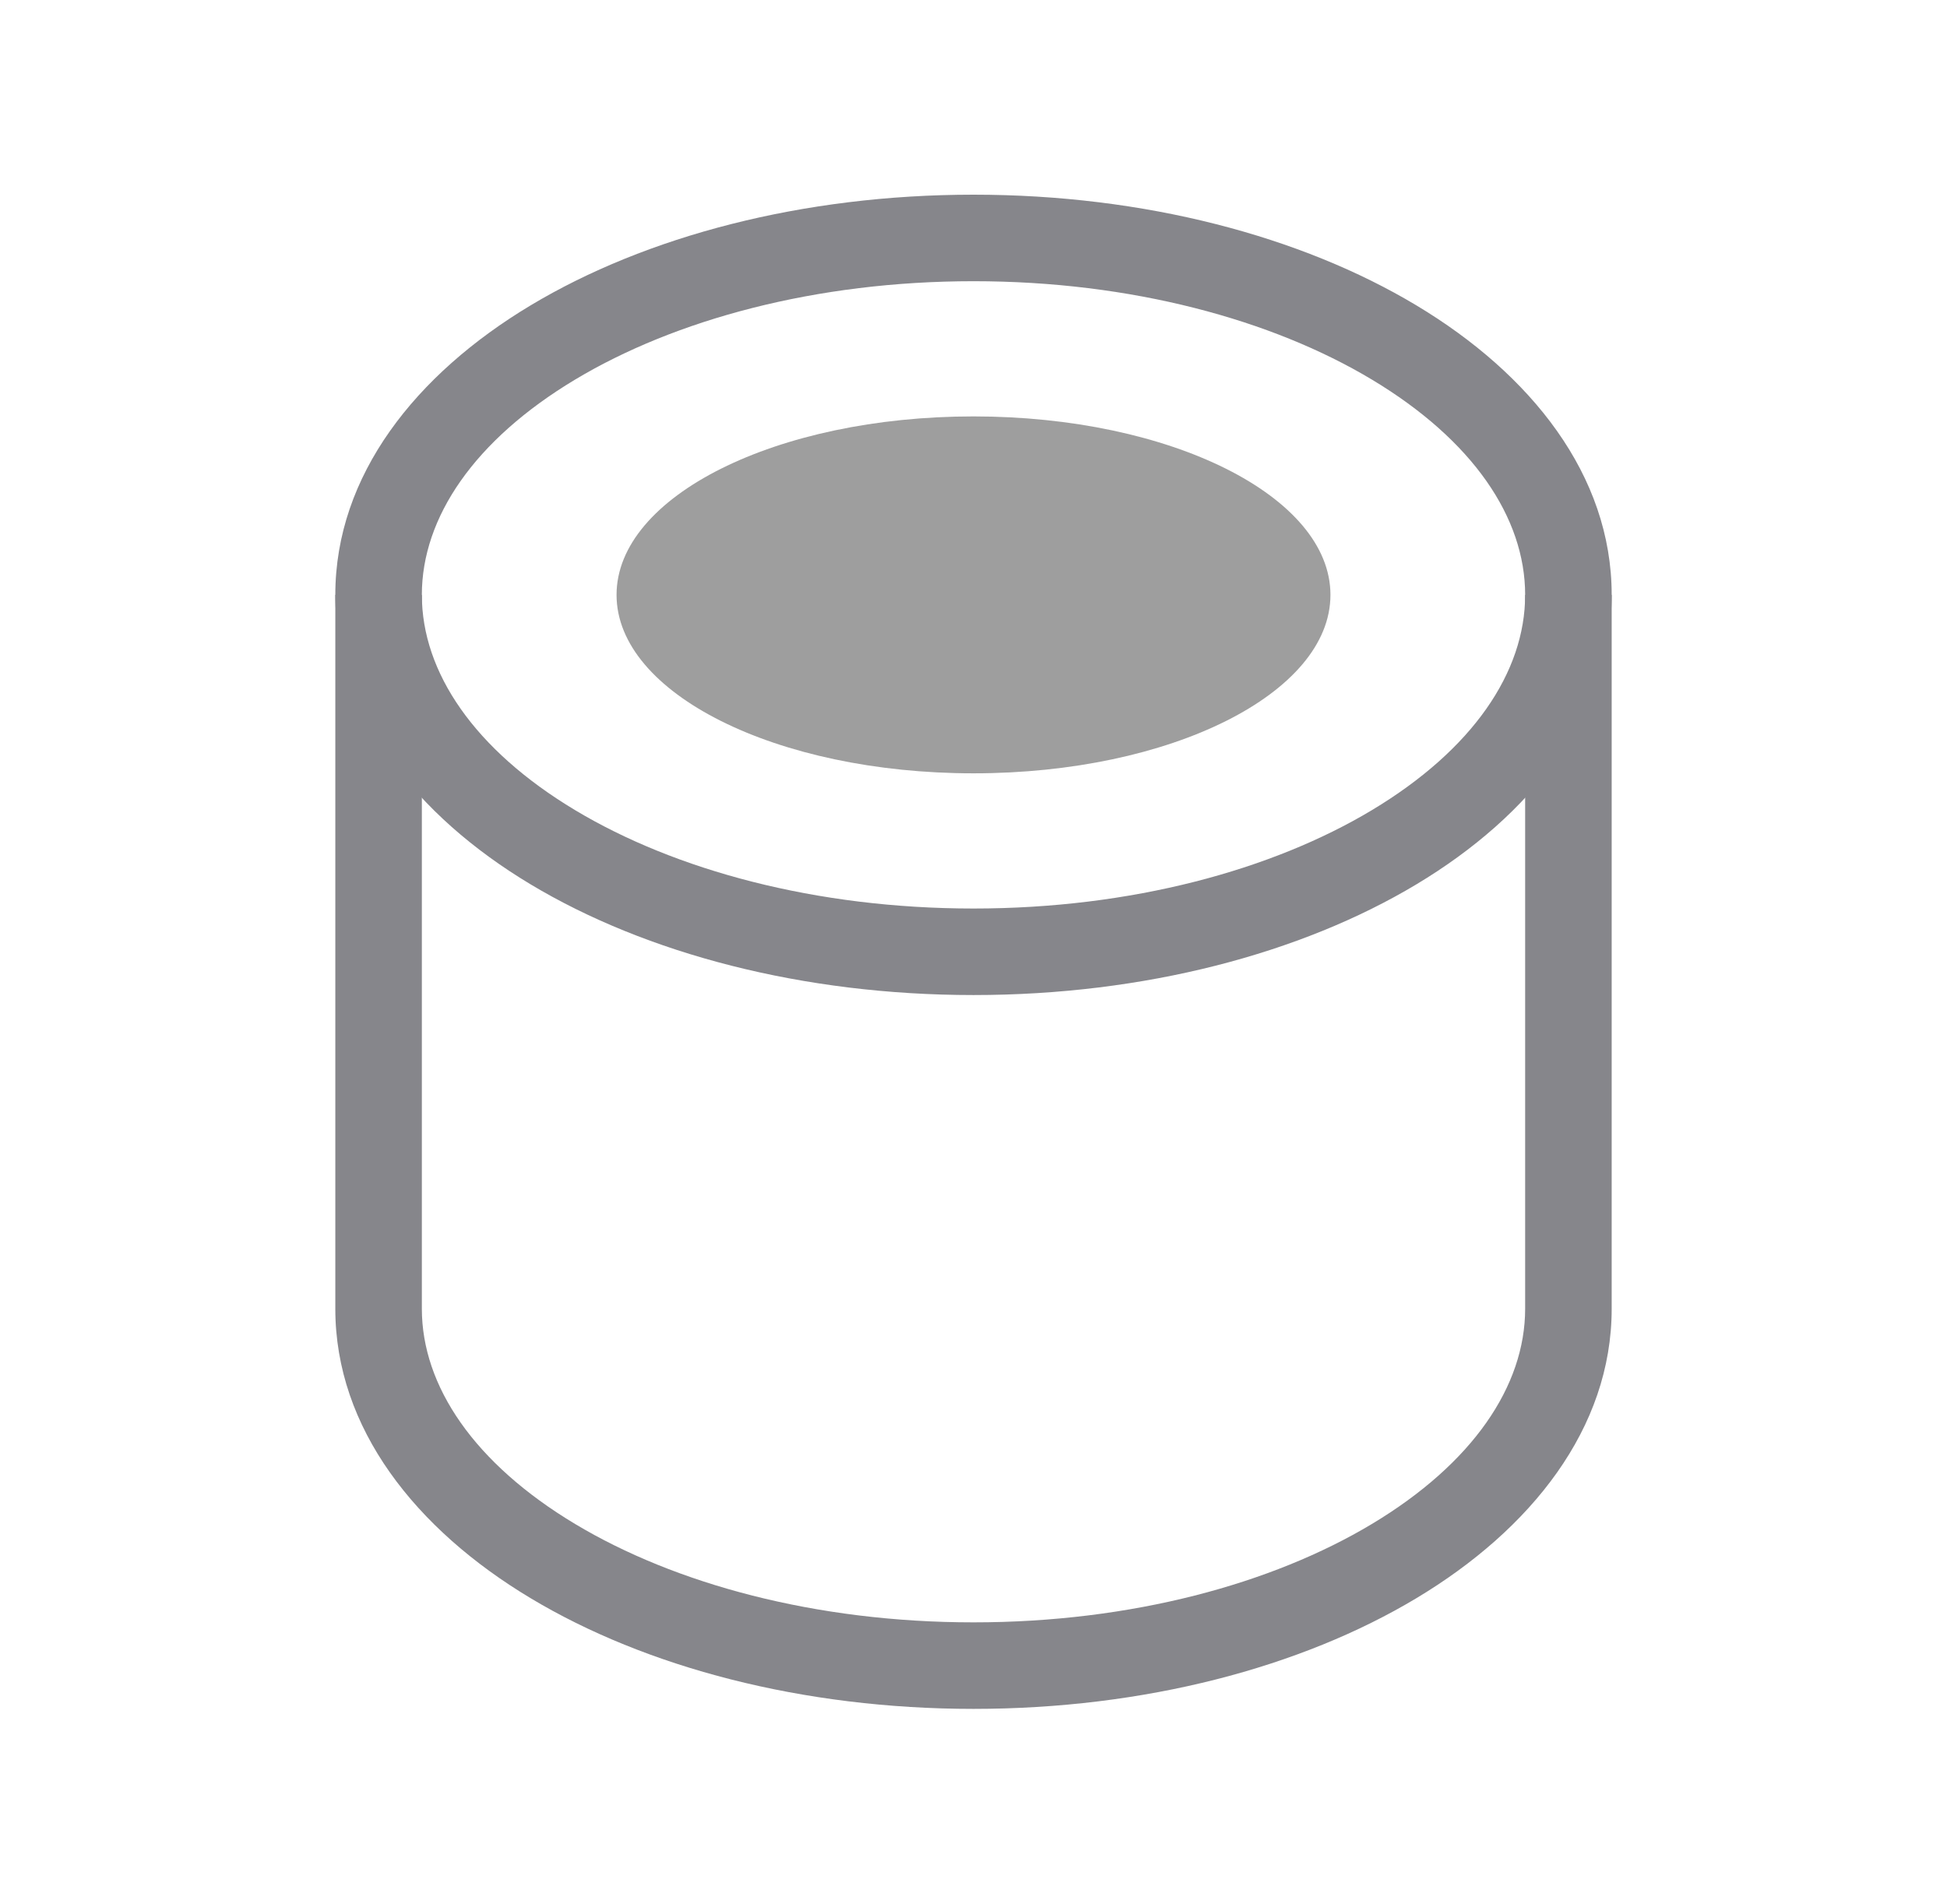
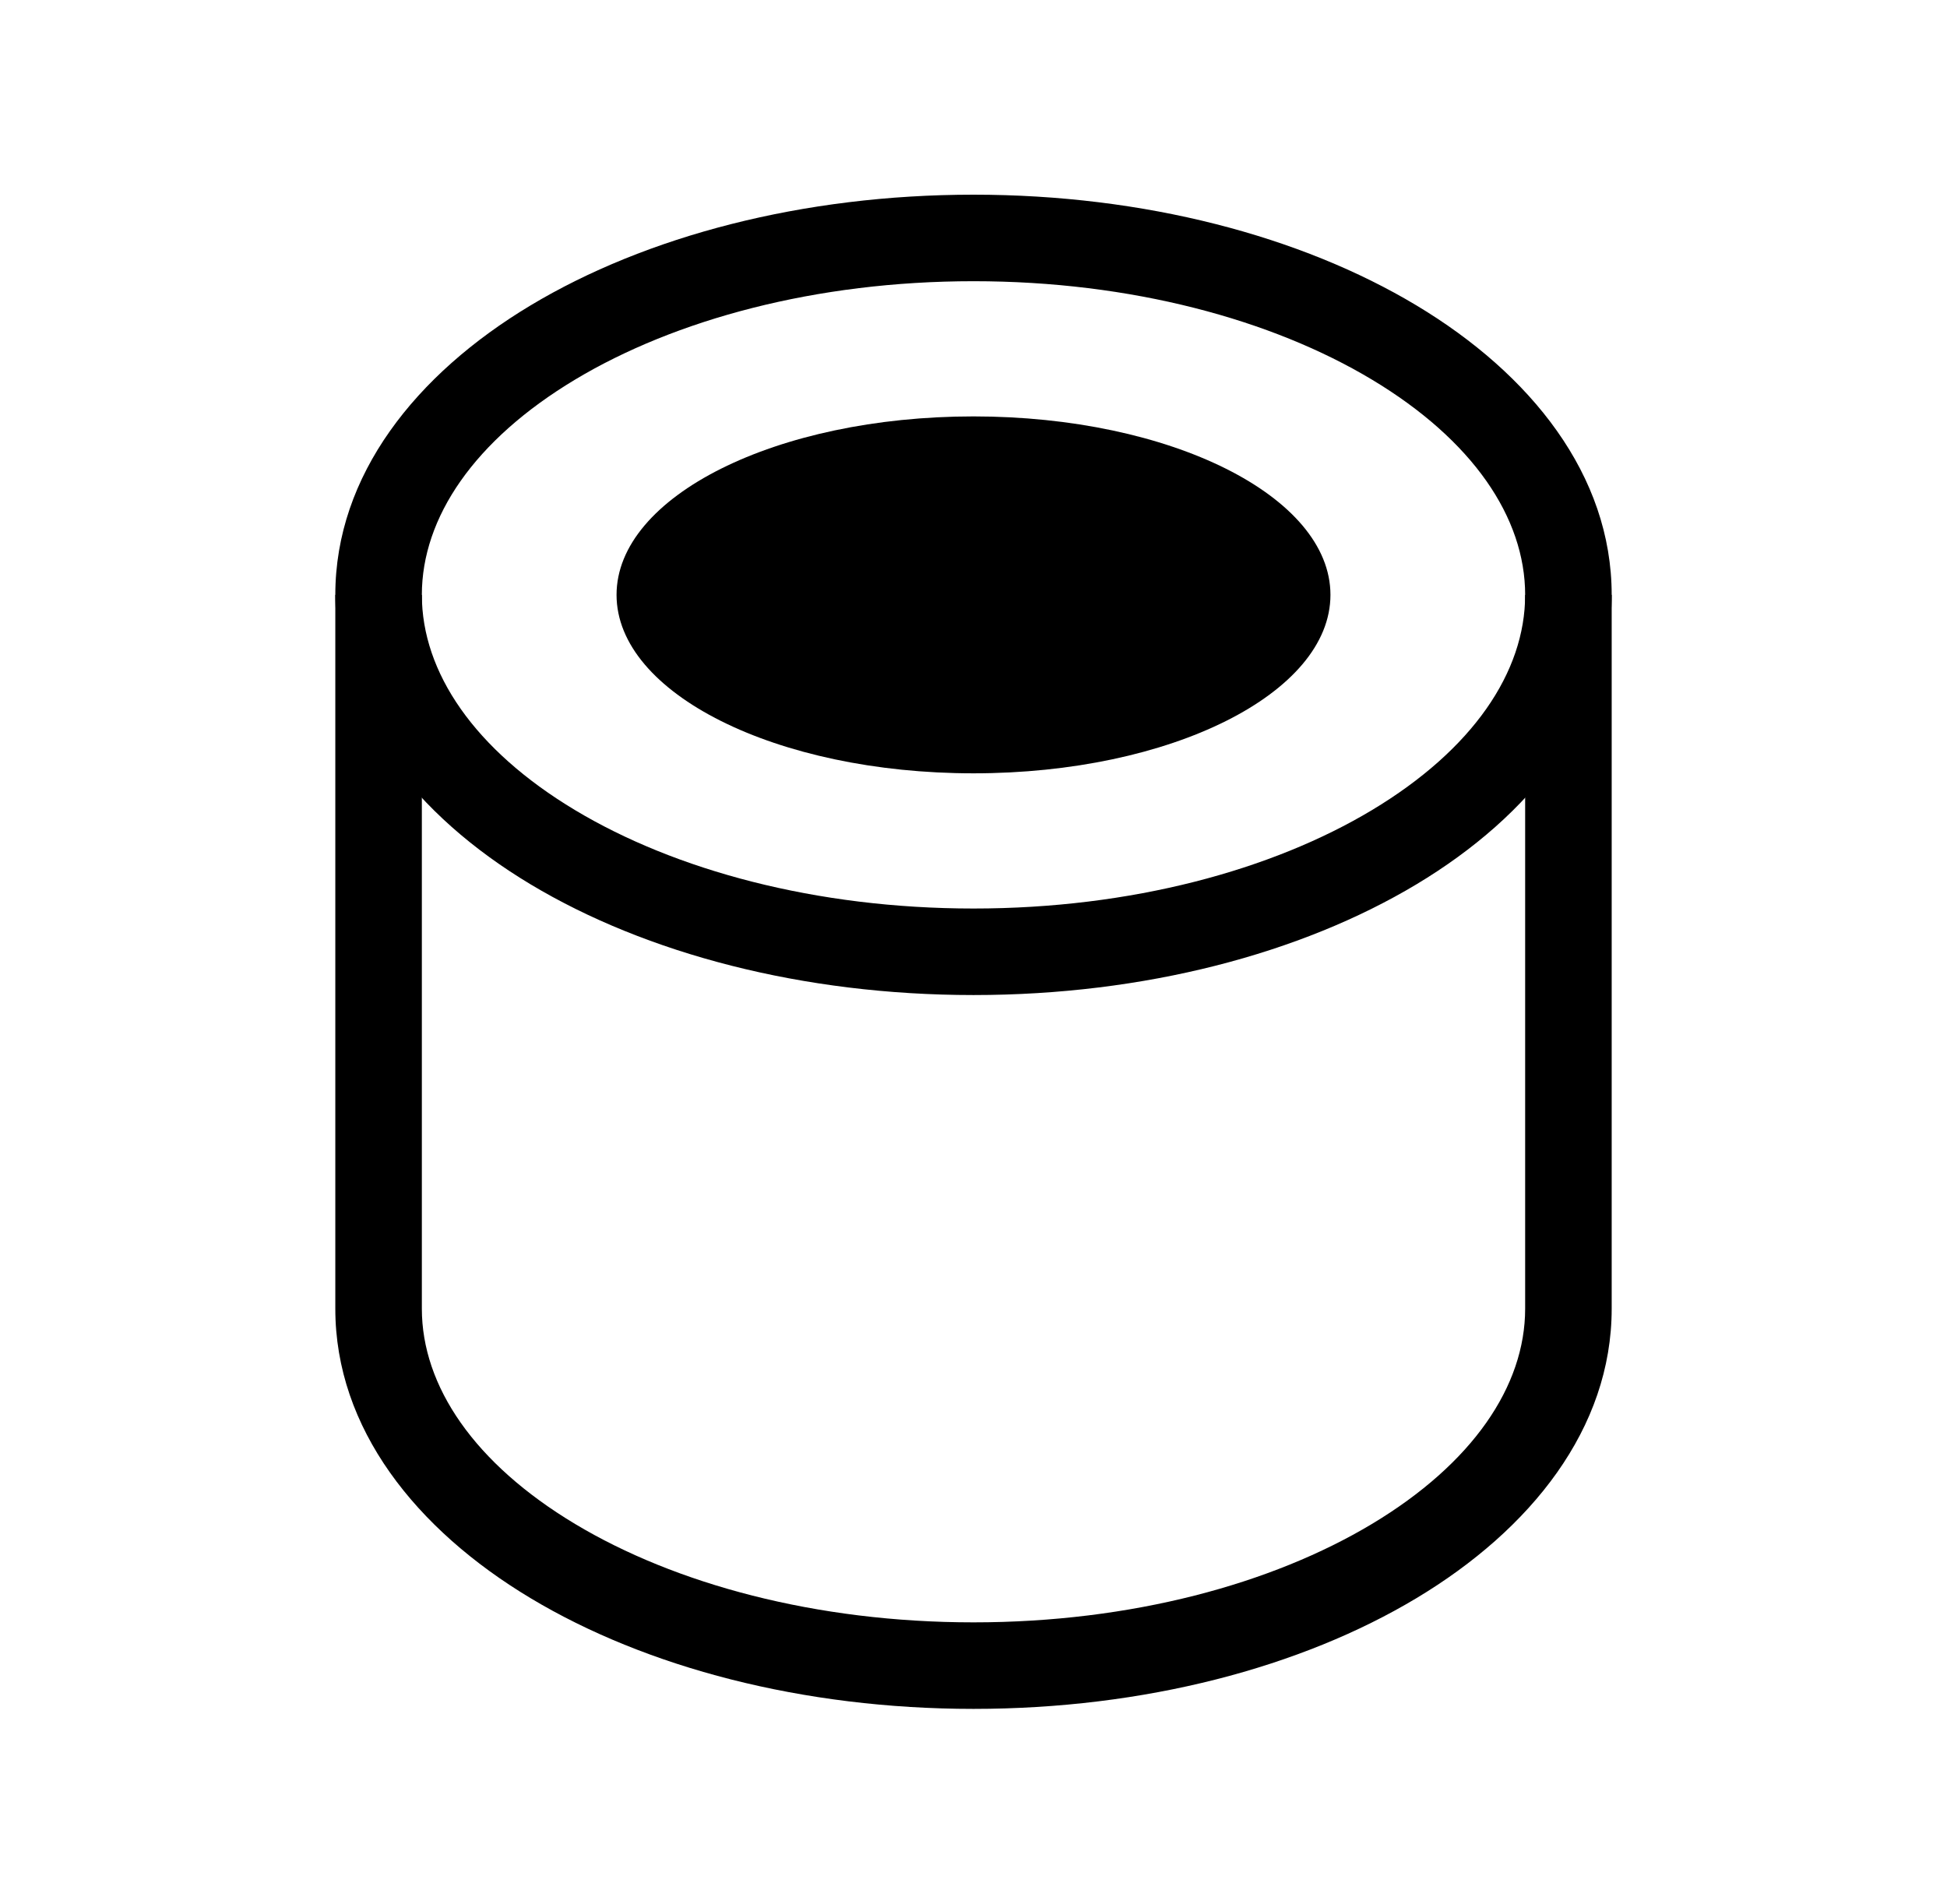
- <svg xmlns="http://www.w3.org/2000/svg" width="45" height="44" viewBox="0 0 45 44" fill="none">
-   <path fill-rule="evenodd" clip-rule="evenodd" d="M13.292 8.774C10.964 10.171 9.75 11.961 9.75 13.75C9.75 15.539 10.964 17.329 13.292 18.726C15.6 20.111 18.853 21 22.5 21C26.147 21 29.4 20.111 31.708 18.726C34.036 17.329 35.25 15.539 35.25 13.75C35.25 11.961 34.036 10.171 31.708 8.774C29.4 7.389 26.147 6.5 22.5 6.5C18.853 6.5 15.6 7.389 13.292 8.774ZM12.263 7.059C14.931 5.458 18.553 4.5 22.5 4.5C26.447 4.5 30.069 5.458 32.737 7.059C35.386 8.648 37.25 10.983 37.25 13.75C37.25 16.517 35.386 18.852 32.737 20.441C30.069 22.042 26.447 23 22.5 23C18.553 23 14.931 22.042 12.263 20.441C9.614 18.852 7.75 16.517 7.75 13.75C7.75 10.983 9.614 8.648 12.263 7.059Z" fill="#86868B" />
-   <path d="M30.75 13.75C30.75 16.028 27.056 17.875 22.5 17.875C17.944 17.875 14.25 16.028 14.25 13.75C14.25 11.472 17.944 9.625 22.5 9.625C27.056 9.625 30.75 11.472 30.75 13.75Z" fill="#9E9E9E" />
-   <path fill-rule="evenodd" clip-rule="evenodd" d="M7.75 13.75C7.75 13.75 7.75 13.75 8.75 13.75C9.75 13.75 9.75 13.75 9.75 13.75V30.25C9.75 32.039 10.964 33.829 13.292 35.226C15.6 36.611 18.853 37.5 22.5 37.5C26.147 37.5 29.4 36.611 31.708 35.226C34.036 33.829 35.25 32.039 35.25 30.25V13.75H37.25V30.25C37.25 33.017 35.386 35.352 32.737 36.941C30.069 38.542 26.447 39.5 22.5 39.5C18.553 39.5 14.931 38.542 12.263 36.941C9.614 35.352 7.75 33.017 7.75 30.25V13.75Z" fill="#86868B" />
+ <svg xmlns="http://www.w3.org/2000/svg" width="45" height="44" viewBox="0 0 45 44">
+   <path clip-rule="evenodd" d="M13.292 8.774C10.964 10.171 9.75 11.961 9.75 13.75C9.75 15.539 10.964 17.329 13.292 18.726C15.6 20.111 18.853 21 22.5 21C26.147 21 29.4 20.111 31.708 18.726C34.036 17.329 35.25 15.539 35.25 13.75C35.25 11.961 34.036 10.171 31.708 8.774C29.4 7.389 26.147 6.5 22.5 6.5C18.853 6.5 15.6 7.389 13.292 8.774ZM12.263 7.059C14.931 5.458 18.553 4.5 22.5 4.5C26.447 4.5 30.069 5.458 32.737 7.059C35.386 8.648 37.25 10.983 37.25 13.75C37.25 16.517 35.386 18.852 32.737 20.441C30.069 22.042 26.447 23 22.5 23C18.553 23 14.931 22.042 12.263 20.441C9.614 18.852 7.75 16.517 7.75 13.75C7.75 10.983 9.614 8.648 12.263 7.059Z" />
+   <path d="M30.75 13.75C30.75 16.028 27.056 17.875 22.5 17.875C17.944 17.875 14.25 16.028 14.25 13.75C14.25 11.472 17.944 9.625 22.5 9.625C27.056 9.625 30.75 11.472 30.75 13.75Z" />
+   <path clip-rule="evenodd" d="M7.75 13.75C7.75 13.75 7.75 13.75 8.75 13.75C9.75 13.75 9.75 13.75 9.75 13.75V30.25C9.75 32.039 10.964 33.829 13.292 35.226C15.6 36.611 18.853 37.5 22.5 37.5C26.147 37.5 29.4 36.611 31.708 35.226C34.036 33.829 35.25 32.039 35.25 30.25V13.75H37.25V30.25C37.25 33.017 35.386 35.352 32.737 36.941C30.069 38.542 26.447 39.5 22.5 39.5C18.553 39.5 14.931 38.542 12.263 36.941C9.614 35.352 7.75 33.017 7.75 30.25V13.75Z" />
</svg>
